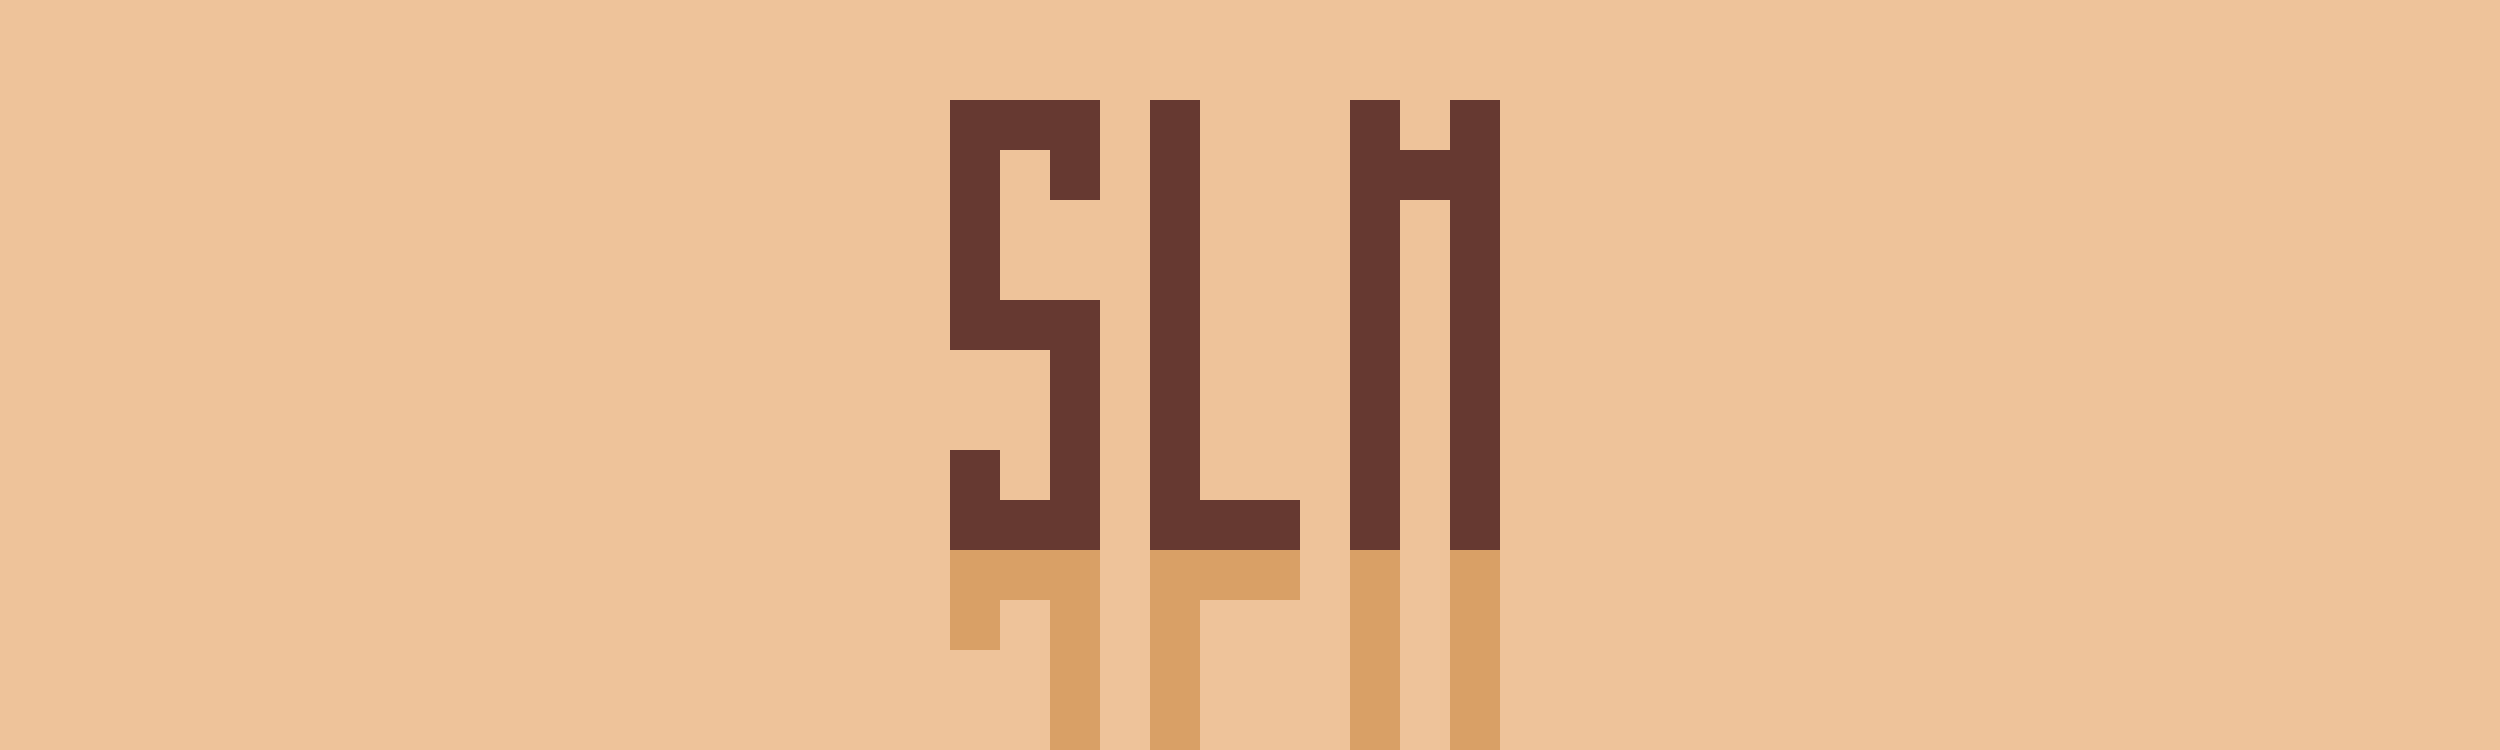
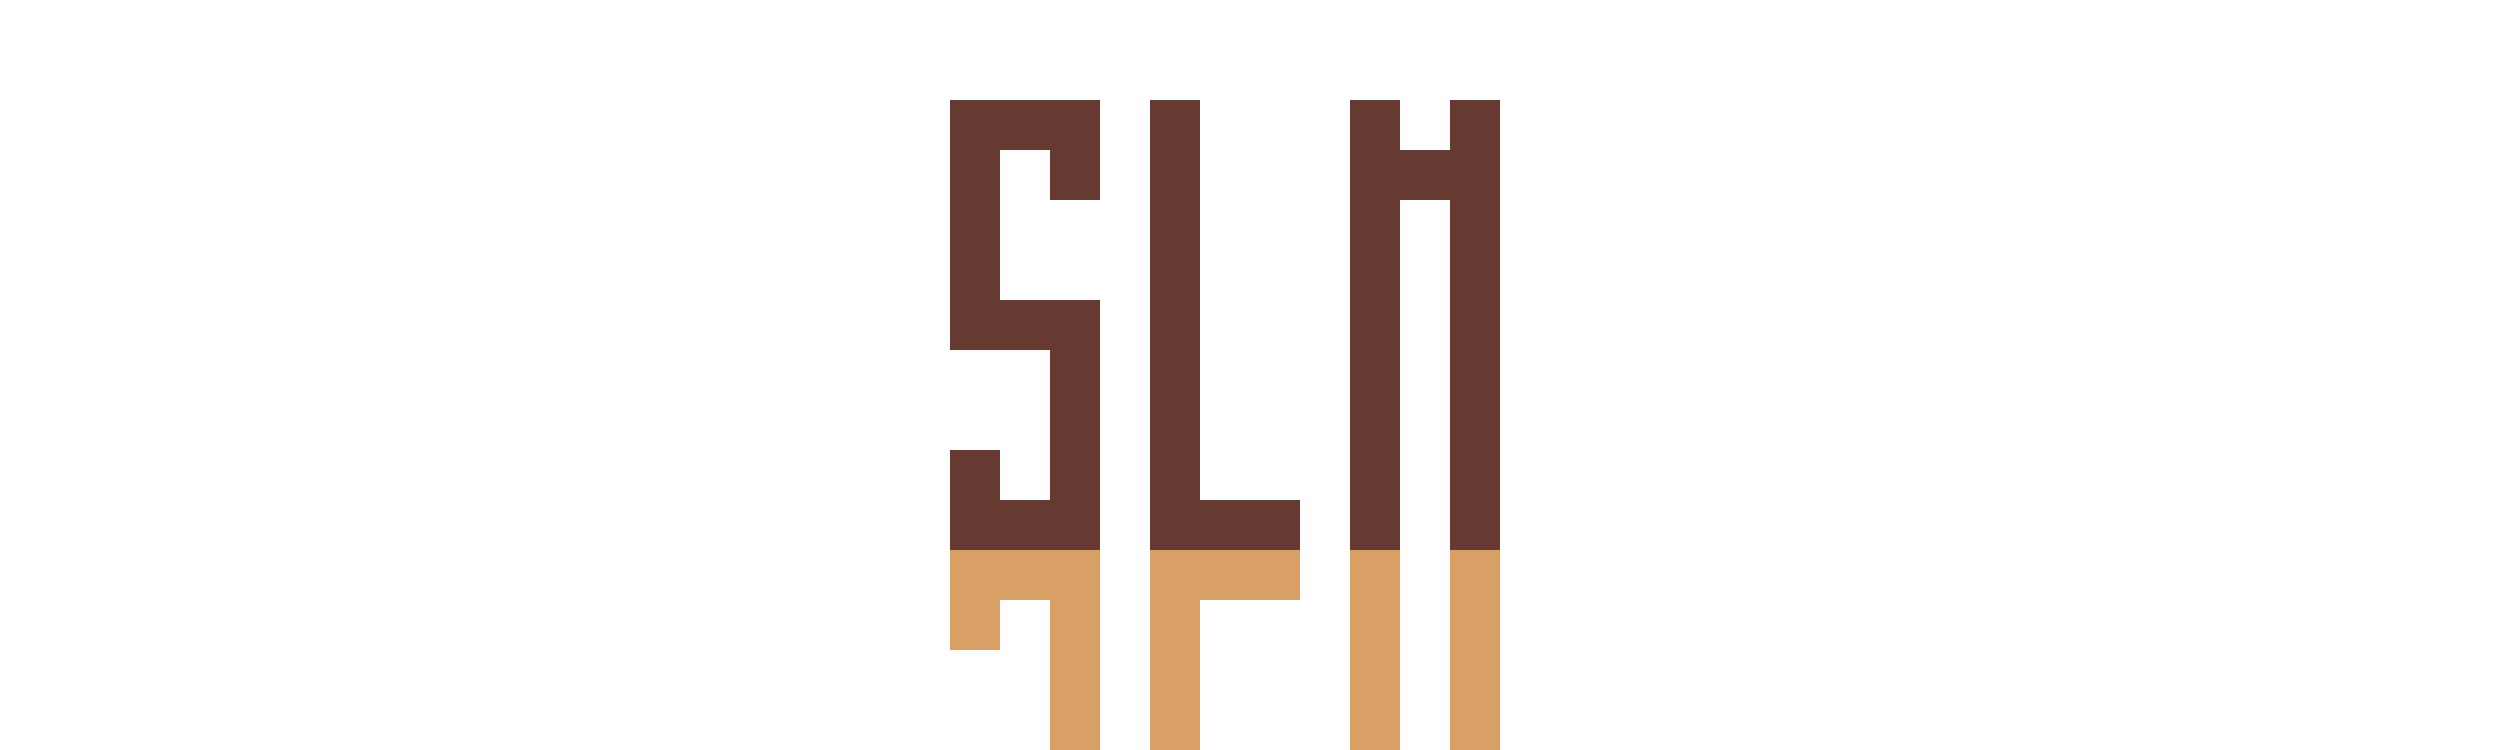
- <svg xmlns="http://www.w3.org/2000/svg" version="1.1" width="500" height="150" shape-rendering="crispEdges">
-   <rect x="0" y="0" width="10" height="10" fill="#EEC39A" />
-   <rect x="10" y="0" width="10" height="10" fill="#EEC39A" />
-   <rect x="20" y="0" width="10" height="10" fill="#EEC39A" />
-   <rect x="30" y="0" width="10" height="10" fill="#EEC39A" />
-   <rect x="40" y="0" width="10" height="10" fill="#EEC39A" />
-   <rect x="50" y="0" width="10" height="10" fill="#EEC39A" />
-   <rect x="60" y="0" width="10" height="10" fill="#EEC39A" />
-   <rect x="70" y="0" width="10" height="10" fill="#EEC39A" />
-   <rect x="80" y="0" width="10" height="10" fill="#EEC39A" />
-   <rect x="90" y="0" width="10" height="10" fill="#EEC39A" />
-   <rect x="100" y="0" width="10" height="10" fill="#EEC39A" />
-   <rect x="110" y="0" width="10" height="10" fill="#EEC39A" />
-   <rect x="120" y="0" width="10" height="10" fill="#EEC39A" />
-   <rect x="130" y="0" width="10" height="10" fill="#EEC39A" />
-   <rect x="140" y="0" width="10" height="10" fill="#EEC39A" />
-   <rect x="150" y="0" width="10" height="10" fill="#EEC39A" />
-   <rect x="160" y="0" width="10" height="10" fill="#EEC39A" />
-   <rect x="170" y="0" width="10" height="10" fill="#EEC39A" />
-   <rect x="180" y="0" width="10" height="10" fill="#EEC39A" />
-   <rect x="190" y="0" width="10" height="10" fill="#EEC39A" />
-   <rect x="200" y="0" width="10" height="10" fill="#EEC39A" />
-   <rect x="210" y="0" width="10" height="10" fill="#EEC39A" />
-   <rect x="220" y="0" width="10" height="10" fill="#EEC39A" />
-   <rect x="230" y="0" width="10" height="10" fill="#EEC39A" />
-   <rect x="240" y="0" width="10" height="10" fill="#EEC39A" />
-   <rect x="250" y="0" width="10" height="10" fill="#EEC39A" />
-   <rect x="260" y="0" width="10" height="10" fill="#EEC39A" />
-   <rect x="270" y="0" width="10" height="10" fill="#EEC39A" />
-   <rect x="280" y="0" width="10" height="10" fill="#EEC39A" />
-   <rect x="290" y="0" width="10" height="10" fill="#EEC39A" />
-   <rect x="300" y="0" width="10" height="10" fill="#EEC39A" />
-   <rect x="310" y="0" width="10" height="10" fill="#EEC39A" />
-   <rect x="320" y="0" width="10" height="10" fill="#EEC39A" />
-   <rect x="330" y="0" width="10" height="10" fill="#EEC39A" />
-   <rect x="340" y="0" width="10" height="10" fill="#EEC39A" />
-   <rect x="350" y="0" width="10" height="10" fill="#EEC39A" />
-   <rect x="360" y="0" width="10" height="10" fill="#EEC39A" />
-   <rect x="370" y="0" width="10" height="10" fill="#EEC39A" />
-   <rect x="380" y="0" width="10" height="10" fill="#EEC39A" />
-   <rect x="390" y="0" width="10" height="10" fill="#EEC39A" />
-   <rect x="400" y="0" width="10" height="10" fill="#EEC39A" />
-   <rect x="410" y="0" width="10" height="10" fill="#EEC39A" />
-   <rect x="420" y="0" width="10" height="10" fill="#EEC39A" />
-   <rect x="430" y="0" width="10" height="10" fill="#EEC39A" />
-   <rect x="440" y="0" width="10" height="10" fill="#EEC39A" />
-   <rect x="450" y="0" width="10" height="10" fill="#EEC39A" />
-   <rect x="460" y="0" width="10" height="10" fill="#EEC39A" />
-   <rect x="470" y="0" width="10" height="10" fill="#EEC39A" />
-   <rect x="480" y="0" width="10" height="10" fill="#EEC39A" />
-   <rect x="490" y="0" width="10" height="10" fill="#EEC39A" />
-   <rect x="0" y="10" width="10" height="10" fill="#EEC39A" />
-   <rect x="10" y="10" width="10" height="10" fill="#EEC39A" />
-   <rect x="20" y="10" width="10" height="10" fill="#EEC39A" />
-   <rect x="30" y="10" width="10" height="10" fill="#EEC39A" />
-   <rect x="40" y="10" width="10" height="10" fill="#EEC39A" />
-   <rect x="50" y="10" width="10" height="10" fill="#EEC39A" />
-   <rect x="60" y="10" width="10" height="10" fill="#EEC39A" />
-   <rect x="70" y="10" width="10" height="10" fill="#EEC39A" />
-   <rect x="80" y="10" width="10" height="10" fill="#EEC39A" />
-   <rect x="90" y="10" width="10" height="10" fill="#EEC39A" />
-   <rect x="100" y="10" width="10" height="10" fill="#EEC39A" />
-   <rect x="110" y="10" width="10" height="10" fill="#EEC39A" />
-   <rect x="120" y="10" width="10" height="10" fill="#EEC39A" />
-   <rect x="130" y="10" width="10" height="10" fill="#EEC39A" />
-   <rect x="140" y="10" width="10" height="10" fill="#EEC39A" />
-   <rect x="150" y="10" width="10" height="10" fill="#EEC39A" />
-   <rect x="160" y="10" width="10" height="10" fill="#EEC39A" />
-   <rect x="170" y="10" width="10" height="10" fill="#EEC39A" />
-   <rect x="180" y="10" width="10" height="10" fill="#EEC39A" />
-   <rect x="190" y="10" width="10" height="10" fill="#EEC39A" />
-   <rect x="200" y="10" width="10" height="10" fill="#EEC39A" />
-   <rect x="210" y="10" width="10" height="10" fill="#EEC39A" />
-   <rect x="220" y="10" width="10" height="10" fill="#EEC39A" />
-   <rect x="230" y="10" width="10" height="10" fill="#EEC39A" />
-   <rect x="240" y="10" width="10" height="10" fill="#EEC39A" />
-   <rect x="250" y="10" width="10" height="10" fill="#EEC39A" />
-   <rect x="260" y="10" width="10" height="10" fill="#EEC39A" />
-   <rect x="270" y="10" width="10" height="10" fill="#EEC39A" />
-   <rect x="280" y="10" width="10" height="10" fill="#EEC39A" />
-   <rect x="290" y="10" width="10" height="10" fill="#EEC39A" />
-   <rect x="300" y="10" width="10" height="10" fill="#EEC39A" />
-   <rect x="310" y="10" width="10" height="10" fill="#EEC39A" />
-   <rect x="320" y="10" width="10" height="10" fill="#EEC39A" />
-   <rect x="330" y="10" width="10" height="10" fill="#EEC39A" />
-   <rect x="340" y="10" width="10" height="10" fill="#EEC39A" />
-   <rect x="350" y="10" width="10" height="10" fill="#EEC39A" />
-   <rect x="360" y="10" width="10" height="10" fill="#EEC39A" />
-   <rect x="370" y="10" width="10" height="10" fill="#EEC39A" />
-   <rect x="380" y="10" width="10" height="10" fill="#EEC39A" />
-   <rect x="390" y="10" width="10" height="10" fill="#EEC39A" />
-   <rect x="400" y="10" width="10" height="10" fill="#EEC39A" />
-   <rect x="410" y="10" width="10" height="10" fill="#EEC39A" />
-   <rect x="420" y="10" width="10" height="10" fill="#EEC39A" />
-   <rect x="430" y="10" width="10" height="10" fill="#EEC39A" />
-   <rect x="440" y="10" width="10" height="10" fill="#EEC39A" />
-   <rect x="450" y="10" width="10" height="10" fill="#EEC39A" />
-   <rect x="460" y="10" width="10" height="10" fill="#EEC39A" />
-   <rect x="470" y="10" width="10" height="10" fill="#EEC39A" />
-   <rect x="480" y="10" width="10" height="10" fill="#EEC39A" />
-   <rect x="490" y="10" width="10" height="10" fill="#EEC39A" />
-   <rect x="0" y="20" width="10" height="10" fill="#EEC39A" />
-   <rect x="10" y="20" width="10" height="10" fill="#EEC39A" />
-   <rect x="20" y="20" width="10" height="10" fill="#EEC39A" />
-   <rect x="30" y="20" width="10" height="10" fill="#EEC39A" />
-   <rect x="40" y="20" width="10" height="10" fill="#EEC39A" />
-   <rect x="50" y="20" width="10" height="10" fill="#EEC39A" />
-   <rect x="60" y="20" width="10" height="10" fill="#EEC39A" />
-   <rect x="70" y="20" width="10" height="10" fill="#EEC39A" />
-   <rect x="80" y="20" width="10" height="10" fill="#EEC39A" />
-   <rect x="90" y="20" width="10" height="10" fill="#EEC39A" />
-   <rect x="100" y="20" width="10" height="10" fill="#EEC39A" />
-   <rect x="110" y="20" width="10" height="10" fill="#EEC39A" />
-   <rect x="120" y="20" width="10" height="10" fill="#EEC39A" />
-   <rect x="130" y="20" width="10" height="10" fill="#EEC39A" />
-   <rect x="140" y="20" width="10" height="10" fill="#EEC39A" />
-   <rect x="150" y="20" width="10" height="10" fill="#EEC39A" />
-   <rect x="160" y="20" width="10" height="10" fill="#EEC39A" />
-   <rect x="170" y="20" width="10" height="10" fill="#EEC39A" />
-   <rect x="180" y="20" width="10" height="10" fill="#EEC39A" />
-   <rect x="190" y="20" width="10" height="10" fill="#663931" />
-   <rect x="200" y="20" width="10" height="10" fill="#663931" />
-   <rect x="210" y="20" width="10" height="10" fill="#663931" />
-   <rect x="220" y="20" width="10" height="10" fill="#EEC39A" />
-   <rect x="230" y="20" width="10" height="10" fill="#663931" />
-   <rect x="240" y="20" width="10" height="10" fill="#EEC39A" />
-   <rect x="250" y="20" width="10" height="10" fill="#EEC39A" />
-   <rect x="260" y="20" width="10" height="10" fill="#EEC39A" />
-   <rect x="270" y="20" width="10" height="10" fill="#663931" />
-   <rect x="280" y="20" width="10" height="10" fill="#EEC39A" />
-   <rect x="290" y="20" width="10" height="10" fill="#663931" />
-   <rect x="300" y="20" width="10" height="10" fill="#EEC39A" />
-   <rect x="310" y="20" width="10" height="10" fill="#EEC39A" />
-   <rect x="320" y="20" width="10" height="10" fill="#EEC39A" />
-   <rect x="330" y="20" width="10" height="10" fill="#EEC39A" />
-   <rect x="340" y="20" width="10" height="10" fill="#EEC39A" />
-   <rect x="350" y="20" width="10" height="10" fill="#EEC39A" />
-   <rect x="360" y="20" width="10" height="10" fill="#EEC39A" />
-   <rect x="370" y="20" width="10" height="10" fill="#EEC39A" />
-   <rect x="380" y="20" width="10" height="10" fill="#EEC39A" />
-   <rect x="390" y="20" width="10" height="10" fill="#EEC39A" />
-   <rect x="400" y="20" width="10" height="10" fill="#EEC39A" />
-   <rect x="410" y="20" width="10" height="10" fill="#EEC39A" />
-   <rect x="420" y="20" width="10" height="10" fill="#EEC39A" />
-   <rect x="430" y="20" width="10" height="10" fill="#EEC39A" />
-   <rect x="440" y="20" width="10" height="10" fill="#EEC39A" />
-   <rect x="450" y="20" width="10" height="10" fill="#EEC39A" />
-   <rect x="460" y="20" width="10" height="10" fill="#EEC39A" />
-   <rect x="470" y="20" width="10" height="10" fill="#EEC39A" />
-   <rect x="480" y="20" width="10" height="10" fill="#EEC39A" />
-   <rect x="490" y="20" width="10" height="10" fill="#EEC39A" />
-   <rect x="0" y="30" width="10" height="10" fill="#EEC39A" />
-   <rect x="10" y="30" width="10" height="10" fill="#EEC39A" />
-   <rect x="20" y="30" width="10" height="10" fill="#EEC39A" />
-   <rect x="30" y="30" width="10" height="10" fill="#EEC39A" />
-   <rect x="40" y="30" width="10" height="10" fill="#EEC39A" />
-   <rect x="50" y="30" width="10" height="10" fill="#EEC39A" />
-   <rect x="60" y="30" width="10" height="10" fill="#EEC39A" />
-   <rect x="70" y="30" width="10" height="10" fill="#EEC39A" />
-   <rect x="80" y="30" width="10" height="10" fill="#EEC39A" />
-   <rect x="90" y="30" width="10" height="10" fill="#EEC39A" />
-   <rect x="100" y="30" width="10" height="10" fill="#EEC39A" />
-   <rect x="110" y="30" width="10" height="10" fill="#EEC39A" />
-   <rect x="120" y="30" width="10" height="10" fill="#EEC39A" />
-   <rect x="130" y="30" width="10" height="10" fill="#EEC39A" />
-   <rect x="140" y="30" width="10" height="10" fill="#EEC39A" />
-   <rect x="150" y="30" width="10" height="10" fill="#EEC39A" />
-   <rect x="160" y="30" width="10" height="10" fill="#EEC39A" />
-   <rect x="170" y="30" width="10" height="10" fill="#EEC39A" />
-   <rect x="180" y="30" width="10" height="10" fill="#EEC39A" />
-   <rect x="190" y="30" width="10" height="10" fill="#663931" />
-   <rect x="200" y="30" width="10" height="10" fill="#EEC39A" />
-   <rect x="210" y="30" width="10" height="10" fill="#663931" />
-   <rect x="220" y="30" width="10" height="10" fill="#EEC39A" />
-   <rect x="230" y="30" width="10" height="10" fill="#663931" />
-   <rect x="240" y="30" width="10" height="10" fill="#EEC39A" />
-   <rect x="250" y="30" width="10" height="10" fill="#EEC39A" />
-   <rect x="260" y="30" width="10" height="10" fill="#EEC39A" />
-   <rect x="270" y="30" width="10" height="10" fill="#663931" />
-   <rect x="280" y="30" width="10" height="10" fill="#663931" />
-   <rect x="290" y="30" width="10" height="10" fill="#663931" />
-   <rect x="300" y="30" width="10" height="10" fill="#EEC39A" />
-   <rect x="310" y="30" width="10" height="10" fill="#EEC39A" />
-   <rect x="320" y="30" width="10" height="10" fill="#EEC39A" />
-   <rect x="330" y="30" width="10" height="10" fill="#EEC39A" />
-   <rect x="340" y="30" width="10" height="10" fill="#EEC39A" />
-   <rect x="350" y="30" width="10" height="10" fill="#EEC39A" />
-   <rect x="360" y="30" width="10" height="10" fill="#EEC39A" />
-   <rect x="370" y="30" width="10" height="10" fill="#EEC39A" />
-   <rect x="380" y="30" width="10" height="10" fill="#EEC39A" />
-   <rect x="390" y="30" width="10" height="10" fill="#EEC39A" />
-   <rect x="400" y="30" width="10" height="10" fill="#EEC39A" />
-   <rect x="410" y="30" width="10" height="10" fill="#EEC39A" />
-   <rect x="420" y="30" width="10" height="10" fill="#EEC39A" />
-   <rect x="430" y="30" width="10" height="10" fill="#EEC39A" />
-   <rect x="440" y="30" width="10" height="10" fill="#EEC39A" />
-   <rect x="450" y="30" width="10" height="10" fill="#EEC39A" />
-   <rect x="460" y="30" width="10" height="10" fill="#EEC39A" />
-   <rect x="470" y="30" width="10" height="10" fill="#EEC39A" />
-   <rect x="480" y="30" width="10" height="10" fill="#EEC39A" />
-   <rect x="490" y="30" width="10" height="10" fill="#EEC39A" />
-   <rect x="0" y="40" width="10" height="10" fill="#EEC39A" />
-   <rect x="10" y="40" width="10" height="10" fill="#EEC39A" />
-   <rect x="20" y="40" width="10" height="10" fill="#EEC39A" />
-   <rect x="30" y="40" width="10" height="10" fill="#EEC39A" />
-   <rect x="40" y="40" width="10" height="10" fill="#EEC39A" />
-   <rect x="50" y="40" width="10" height="10" fill="#EEC39A" />
-   <rect x="60" y="40" width="10" height="10" fill="#EEC39A" />
-   <rect x="70" y="40" width="10" height="10" fill="#EEC39A" />
-   <rect x="80" y="40" width="10" height="10" fill="#EEC39A" />
-   <rect x="90" y="40" width="10" height="10" fill="#EEC39A" />
-   <rect x="100" y="40" width="10" height="10" fill="#EEC39A" />
-   <rect x="110" y="40" width="10" height="10" fill="#EEC39A" />
-   <rect x="120" y="40" width="10" height="10" fill="#EEC39A" />
-   <rect x="130" y="40" width="10" height="10" fill="#EEC39A" />
-   <rect x="140" y="40" width="10" height="10" fill="#EEC39A" />
-   <rect x="150" y="40" width="10" height="10" fill="#EEC39A" />
-   <rect x="160" y="40" width="10" height="10" fill="#EEC39A" />
-   <rect x="170" y="40" width="10" height="10" fill="#EEC39A" />
-   <rect x="180" y="40" width="10" height="10" fill="#EEC39A" />
-   <rect x="190" y="40" width="10" height="10" fill="#663931" />
-   <rect x="200" y="40" width="10" height="10" fill="#EEC39A" />
-   <rect x="210" y="40" width="10" height="10" fill="#EEC39A" />
-   <rect x="220" y="40" width="10" height="10" fill="#EEC39A" />
-   <rect x="230" y="40" width="10" height="10" fill="#663931" />
-   <rect x="240" y="40" width="10" height="10" fill="#EEC39A" />
-   <rect x="250" y="40" width="10" height="10" fill="#EEC39A" />
-   <rect x="260" y="40" width="10" height="10" fill="#EEC39A" />
-   <rect x="270" y="40" width="10" height="10" fill="#663931" />
-   <rect x="280" y="40" width="10" height="10" fill="#EEC39A" />
-   <rect x="290" y="40" width="10" height="10" fill="#663931" />
-   <rect x="300" y="40" width="10" height="10" fill="#EEC39A" />
-   <rect x="310" y="40" width="10" height="10" fill="#EEC39A" />
-   <rect x="320" y="40" width="10" height="10" fill="#EEC39A" />
-   <rect x="330" y="40" width="10" height="10" fill="#EEC39A" />
-   <rect x="340" y="40" width="10" height="10" fill="#EEC39A" />
-   <rect x="350" y="40" width="10" height="10" fill="#EEC39A" />
-   <rect x="360" y="40" width="10" height="10" fill="#EEC39A" />
-   <rect x="370" y="40" width="10" height="10" fill="#EEC39A" />
-   <rect x="380" y="40" width="10" height="10" fill="#EEC39A" />
-   <rect x="390" y="40" width="10" height="10" fill="#EEC39A" />
-   <rect x="400" y="40" width="10" height="10" fill="#EEC39A" />
-   <rect x="410" y="40" width="10" height="10" fill="#EEC39A" />
-   <rect x="420" y="40" width="10" height="10" fill="#EEC39A" />
-   <rect x="430" y="40" width="10" height="10" fill="#EEC39A" />
-   <rect x="440" y="40" width="10" height="10" fill="#EEC39A" />
-   <rect x="450" y="40" width="10" height="10" fill="#EEC39A" />
-   <rect x="460" y="40" width="10" height="10" fill="#EEC39A" />
-   <rect x="470" y="40" width="10" height="10" fill="#EEC39A" />
-   <rect x="480" y="40" width="10" height="10" fill="#EEC39A" />
-   <rect x="490" y="40" width="10" height="10" fill="#EEC39A" />
-   <rect x="0" y="50" width="10" height="10" fill="#EEC39A" />
-   <rect x="10" y="50" width="10" height="10" fill="#EEC39A" />
-   <rect x="20" y="50" width="10" height="10" fill="#EEC39A" />
-   <rect x="30" y="50" width="10" height="10" fill="#EEC39A" />
-   <rect x="40" y="50" width="10" height="10" fill="#EEC39A" />
-   <rect x="50" y="50" width="10" height="10" fill="#EEC39A" />
-   <rect x="60" y="50" width="10" height="10" fill="#EEC39A" />
-   <rect x="70" y="50" width="10" height="10" fill="#EEC39A" />
-   <rect x="80" y="50" width="10" height="10" fill="#EEC39A" />
-   <rect x="90" y="50" width="10" height="10" fill="#EEC39A" />
-   <rect x="100" y="50" width="10" height="10" fill="#EEC39A" />
-   <rect x="110" y="50" width="10" height="10" fill="#EEC39A" />
-   <rect x="120" y="50" width="10" height="10" fill="#EEC39A" />
-   <rect x="130" y="50" width="10" height="10" fill="#EEC39A" />
-   <rect x="140" y="50" width="10" height="10" fill="#EEC39A" />
-   <rect x="150" y="50" width="10" height="10" fill="#EEC39A" />
-   <rect x="160" y="50" width="10" height="10" fill="#EEC39A" />
-   <rect x="170" y="50" width="10" height="10" fill="#EEC39A" />
-   <rect x="180" y="50" width="10" height="10" fill="#EEC39A" />
-   <rect x="190" y="50" width="10" height="10" fill="#663931" />
-   <rect x="200" y="50" width="10" height="10" fill="#EEC39A" />
-   <rect x="210" y="50" width="10" height="10" fill="#EEC39A" />
-   <rect x="220" y="50" width="10" height="10" fill="#EEC39A" />
-   <rect x="230" y="50" width="10" height="10" fill="#663931" />
-   <rect x="240" y="50" width="10" height="10" fill="#EEC39A" />
-   <rect x="250" y="50" width="10" height="10" fill="#EEC39A" />
-   <rect x="260" y="50" width="10" height="10" fill="#EEC39A" />
-   <rect x="270" y="50" width="10" height="10" fill="#663931" />
-   <rect x="280" y="50" width="10" height="10" fill="#EEC39A" />
-   <rect x="290" y="50" width="10" height="10" fill="#663931" />
-   <rect x="300" y="50" width="10" height="10" fill="#EEC39A" />
-   <rect x="310" y="50" width="10" height="10" fill="#EEC39A" />
-   <rect x="320" y="50" width="10" height="10" fill="#EEC39A" />
-   <rect x="330" y="50" width="10" height="10" fill="#EEC39A" />
-   <rect x="340" y="50" width="10" height="10" fill="#EEC39A" />
-   <rect x="350" y="50" width="10" height="10" fill="#EEC39A" />
-   <rect x="360" y="50" width="10" height="10" fill="#EEC39A" />
-   <rect x="370" y="50" width="10" height="10" fill="#EEC39A" />
-   <rect x="380" y="50" width="10" height="10" fill="#EEC39A" />
-   <rect x="390" y="50" width="10" height="10" fill="#EEC39A" />
-   <rect x="400" y="50" width="10" height="10" fill="#EEC39A" />
-   <rect x="410" y="50" width="10" height="10" fill="#EEC39A" />
-   <rect x="420" y="50" width="10" height="10" fill="#EEC39A" />
-   <rect x="430" y="50" width="10" height="10" fill="#EEC39A" />
-   <rect x="440" y="50" width="10" height="10" fill="#EEC39A" />
-   <rect x="450" y="50" width="10" height="10" fill="#EEC39A" />
-   <rect x="460" y="50" width="10" height="10" fill="#EEC39A" />
-   <rect x="470" y="50" width="10" height="10" fill="#EEC39A" />
-   <rect x="480" y="50" width="10" height="10" fill="#EEC39A" />
-   <rect x="490" y="50" width="10" height="10" fill="#EEC39A" />
-   <rect x="0" y="60" width="10" height="10" fill="#EEC39A" />
-   <rect x="10" y="60" width="10" height="10" fill="#EEC39A" />
-   <rect x="20" y="60" width="10" height="10" fill="#EEC39A" />
-   <rect x="30" y="60" width="10" height="10" fill="#EEC39A" />
-   <rect x="40" y="60" width="10" height="10" fill="#EEC39A" />
-   <rect x="50" y="60" width="10" height="10" fill="#EEC39A" />
-   <rect x="60" y="60" width="10" height="10" fill="#EEC39A" />
-   <rect x="70" y="60" width="10" height="10" fill="#EEC39A" />
-   <rect x="80" y="60" width="10" height="10" fill="#EEC39A" />
-   <rect x="90" y="60" width="10" height="10" fill="#EEC39A" />
-   <rect x="100" y="60" width="10" height="10" fill="#EEC39A" />
-   <rect x="110" y="60" width="10" height="10" fill="#EEC39A" />
-   <rect x="120" y="60" width="10" height="10" fill="#EEC39A" />
-   <rect x="130" y="60" width="10" height="10" fill="#EEC39A" />
-   <rect x="140" y="60" width="10" height="10" fill="#EEC39A" />
-   <rect x="150" y="60" width="10" height="10" fill="#EEC39A" />
-   <rect x="160" y="60" width="10" height="10" fill="#EEC39A" />
-   <rect x="170" y="60" width="10" height="10" fill="#EEC39A" />
-   <rect x="180" y="60" width="10" height="10" fill="#EEC39A" />
-   <rect x="190" y="60" width="10" height="10" fill="#663931" />
-   <rect x="200" y="60" width="10" height="10" fill="#663931" />
-   <rect x="210" y="60" width="10" height="10" fill="#663931" />
-   <rect x="220" y="60" width="10" height="10" fill="#EEC39A" />
-   <rect x="230" y="60" width="10" height="10" fill="#663931" />
-   <rect x="240" y="60" width="10" height="10" fill="#EEC39A" />
-   <rect x="250" y="60" width="10" height="10" fill="#EEC39A" />
-   <rect x="260" y="60" width="10" height="10" fill="#EEC39A" />
-   <rect x="270" y="60" width="10" height="10" fill="#663931" />
-   <rect x="280" y="60" width="10" height="10" fill="#EEC39A" />
-   <rect x="290" y="60" width="10" height="10" fill="#663931" />
-   <rect x="300" y="60" width="10" height="10" fill="#EEC39A" />
-   <rect x="310" y="60" width="10" height="10" fill="#EEC39A" />
-   <rect x="320" y="60" width="10" height="10" fill="#EEC39A" />
-   <rect x="330" y="60" width="10" height="10" fill="#EEC39A" />
-   <rect x="340" y="60" width="10" height="10" fill="#EEC39A" />
-   <rect x="350" y="60" width="10" height="10" fill="#EEC39A" />
-   <rect x="360" y="60" width="10" height="10" fill="#EEC39A" />
-   <rect x="370" y="60" width="10" height="10" fill="#EEC39A" />
-   <rect x="380" y="60" width="10" height="10" fill="#EEC39A" />
-   <rect x="390" y="60" width="10" height="10" fill="#EEC39A" />
-   <rect x="400" y="60" width="10" height="10" fill="#EEC39A" />
-   <rect x="410" y="60" width="10" height="10" fill="#EEC39A" />
-   <rect x="420" y="60" width="10" height="10" fill="#EEC39A" />
-   <rect x="430" y="60" width="10" height="10" fill="#EEC39A" />
-   <rect x="440" y="60" width="10" height="10" fill="#EEC39A" />
-   <rect x="450" y="60" width="10" height="10" fill="#EEC39A" />
-   <rect x="460" y="60" width="10" height="10" fill="#EEC39A" />
-   <rect x="470" y="60" width="10" height="10" fill="#EEC39A" />
-   <rect x="480" y="60" width="10" height="10" fill="#EEC39A" />
-   <rect x="490" y="60" width="10" height="10" fill="#EEC39A" />
-   <rect x="0" y="70" width="10" height="10" fill="#EEC39A" />
-   <rect x="10" y="70" width="10" height="10" fill="#EEC39A" />
-   <rect x="20" y="70" width="10" height="10" fill="#EEC39A" />
-   <rect x="30" y="70" width="10" height="10" fill="#EEC39A" />
-   <rect x="40" y="70" width="10" height="10" fill="#EEC39A" />
-   <rect x="50" y="70" width="10" height="10" fill="#EEC39A" />
-   <rect x="60" y="70" width="10" height="10" fill="#EEC39A" />
-   <rect x="70" y="70" width="10" height="10" fill="#EEC39A" />
-   <rect x="80" y="70" width="10" height="10" fill="#EEC39A" />
-   <rect x="90" y="70" width="10" height="10" fill="#EEC39A" />
-   <rect x="100" y="70" width="10" height="10" fill="#EEC39A" />
-   <rect x="110" y="70" width="10" height="10" fill="#EEC39A" />
-   <rect x="120" y="70" width="10" height="10" fill="#EEC39A" />
-   <rect x="130" y="70" width="10" height="10" fill="#EEC39A" />
-   <rect x="140" y="70" width="10" height="10" fill="#EEC39A" />
-   <rect x="150" y="70" width="10" height="10" fill="#EEC39A" />
-   <rect x="160" y="70" width="10" height="10" fill="#EEC39A" />
-   <rect x="170" y="70" width="10" height="10" fill="#EEC39A" />
-   <rect x="180" y="70" width="10" height="10" fill="#EEC39A" />
-   <rect x="190" y="70" width="10" height="10" fill="#EEC39A" />
-   <rect x="200" y="70" width="10" height="10" fill="#EEC39A" />
-   <rect x="210" y="70" width="10" height="10" fill="#663931" />
-   <rect x="220" y="70" width="10" height="10" fill="#EEC39A" />
-   <rect x="230" y="70" width="10" height="10" fill="#663931" />
-   <rect x="240" y="70" width="10" height="10" fill="#EEC39A" />
-   <rect x="250" y="70" width="10" height="10" fill="#EEC39A" />
-   <rect x="260" y="70" width="10" height="10" fill="#EEC39A" />
-   <rect x="270" y="70" width="10" height="10" fill="#663931" />
-   <rect x="280" y="70" width="10" height="10" fill="#EEC39A" />
-   <rect x="290" y="70" width="10" height="10" fill="#663931" />
-   <rect x="300" y="70" width="10" height="10" fill="#EEC39A" />
-   <rect x="310" y="70" width="10" height="10" fill="#EEC39A" />
-   <rect x="320" y="70" width="10" height="10" fill="#EEC39A" />
-   <rect x="330" y="70" width="10" height="10" fill="#EEC39A" />
-   <rect x="340" y="70" width="10" height="10" fill="#EEC39A" />
-   <rect x="350" y="70" width="10" height="10" fill="#EEC39A" />
-   <rect x="360" y="70" width="10" height="10" fill="#EEC39A" />
-   <rect x="370" y="70" width="10" height="10" fill="#EEC39A" />
-   <rect x="380" y="70" width="10" height="10" fill="#EEC39A" />
-   <rect x="390" y="70" width="10" height="10" fill="#EEC39A" />
-   <rect x="400" y="70" width="10" height="10" fill="#EEC39A" />
-   <rect x="410" y="70" width="10" height="10" fill="#EEC39A" />
-   <rect x="420" y="70" width="10" height="10" fill="#EEC39A" />
-   <rect x="430" y="70" width="10" height="10" fill="#EEC39A" />
-   <rect x="440" y="70" width="10" height="10" fill="#EEC39A" />
-   <rect x="450" y="70" width="10" height="10" fill="#EEC39A" />
-   <rect x="460" y="70" width="10" height="10" fill="#EEC39A" />
-   <rect x="470" y="70" width="10" height="10" fill="#EEC39A" />
-   <rect x="480" y="70" width="10" height="10" fill="#EEC39A" />
-   <rect x="490" y="70" width="10" height="10" fill="#EEC39A" />
-   <rect x="0" y="80" width="10" height="10" fill="#EEC39A" />
-   <rect x="10" y="80" width="10" height="10" fill="#EEC39A" />
-   <rect x="20" y="80" width="10" height="10" fill="#EEC39A" />
-   <rect x="30" y="80" width="10" height="10" fill="#EEC39A" />
-   <rect x="40" y="80" width="10" height="10" fill="#EEC39A" />
-   <rect x="50" y="80" width="10" height="10" fill="#EEC39A" />
-   <rect x="60" y="80" width="10" height="10" fill="#EEC39A" />
-   <rect x="70" y="80" width="10" height="10" fill="#EEC39A" />
-   <rect x="80" y="80" width="10" height="10" fill="#EEC39A" />
-   <rect x="90" y="80" width="10" height="10" fill="#EEC39A" />
-   <rect x="100" y="80" width="10" height="10" fill="#EEC39A" />
-   <rect x="110" y="80" width="10" height="10" fill="#EEC39A" />
-   <rect x="120" y="80" width="10" height="10" fill="#EEC39A" />
-   <rect x="130" y="80" width="10" height="10" fill="#EEC39A" />
-   <rect x="140" y="80" width="10" height="10" fill="#EEC39A" />
-   <rect x="150" y="80" width="10" height="10" fill="#EEC39A" />
-   <rect x="160" y="80" width="10" height="10" fill="#EEC39A" />
-   <rect x="170" y="80" width="10" height="10" fill="#EEC39A" />
-   <rect x="180" y="80" width="10" height="10" fill="#EEC39A" />
-   <rect x="190" y="80" width="10" height="10" fill="#EEC39A" />
-   <rect x="200" y="80" width="10" height="10" fill="#EEC39A" />
-   <rect x="210" y="80" width="10" height="10" fill="#663931" />
-   <rect x="220" y="80" width="10" height="10" fill="#EEC39A" />
-   <rect x="230" y="80" width="10" height="10" fill="#663931" />
-   <rect x="240" y="80" width="10" height="10" fill="#EEC39A" />
-   <rect x="250" y="80" width="10" height="10" fill="#EEC39A" />
-   <rect x="260" y="80" width="10" height="10" fill="#EEC39A" />
-   <rect x="270" y="80" width="10" height="10" fill="#663931" />
-   <rect x="280" y="80" width="10" height="10" fill="#EEC39A" />
-   <rect x="290" y="80" width="10" height="10" fill="#663931" />
-   <rect x="300" y="80" width="10" height="10" fill="#EEC39A" />
-   <rect x="310" y="80" width="10" height="10" fill="#EEC39A" />
-   <rect x="320" y="80" width="10" height="10" fill="#EEC39A" />
-   <rect x="330" y="80" width="10" height="10" fill="#EEC39A" />
-   <rect x="340" y="80" width="10" height="10" fill="#EEC39A" />
-   <rect x="350" y="80" width="10" height="10" fill="#EEC39A" />
-   <rect x="360" y="80" width="10" height="10" fill="#EEC39A" />
-   <rect x="370" y="80" width="10" height="10" fill="#EEC39A" />
-   <rect x="380" y="80" width="10" height="10" fill="#EEC39A" />
-   <rect x="390" y="80" width="10" height="10" fill="#EEC39A" />
-   <rect x="400" y="80" width="10" height="10" fill="#EEC39A" />
-   <rect x="410" y="80" width="10" height="10" fill="#EEC39A" />
-   <rect x="420" y="80" width="10" height="10" fill="#EEC39A" />
-   <rect x="430" y="80" width="10" height="10" fill="#EEC39A" />
-   <rect x="440" y="80" width="10" height="10" fill="#EEC39A" />
-   <rect x="450" y="80" width="10" height="10" fill="#EEC39A" />
-   <rect x="460" y="80" width="10" height="10" fill="#EEC39A" />
-   <rect x="470" y="80" width="10" height="10" fill="#EEC39A" />
-   <rect x="480" y="80" width="10" height="10" fill="#EEC39A" />
-   <rect x="490" y="80" width="10" height="10" fill="#EEC39A" />
-   <rect x="0" y="90" width="10" height="10" fill="#EEC39A" />
-   <rect x="10" y="90" width="10" height="10" fill="#EEC39A" />
-   <rect x="20" y="90" width="10" height="10" fill="#EEC39A" />
-   <rect x="30" y="90" width="10" height="10" fill="#EEC39A" />
-   <rect x="40" y="90" width="10" height="10" fill="#EEC39A" />
-   <rect x="50" y="90" width="10" height="10" fill="#EEC39A" />
-   <rect x="60" y="90" width="10" height="10" fill="#EEC39A" />
-   <rect x="70" y="90" width="10" height="10" fill="#EEC39A" />
-   <rect x="80" y="90" width="10" height="10" fill="#EEC39A" />
-   <rect x="90" y="90" width="10" height="10" fill="#EEC39A" />
-   <rect x="100" y="90" width="10" height="10" fill="#EEC39A" />
-   <rect x="110" y="90" width="10" height="10" fill="#EEC39A" />
-   <rect x="120" y="90" width="10" height="10" fill="#EEC39A" />
-   <rect x="130" y="90" width="10" height="10" fill="#EEC39A" />
-   <rect x="140" y="90" width="10" height="10" fill="#EEC39A" />
-   <rect x="150" y="90" width="10" height="10" fill="#EEC39A" />
-   <rect x="160" y="90" width="10" height="10" fill="#EEC39A" />
-   <rect x="170" y="90" width="10" height="10" fill="#EEC39A" />
-   <rect x="180" y="90" width="10" height="10" fill="#EEC39A" />
-   <rect x="190" y="90" width="10" height="10" fill="#663931" />
-   <rect x="200" y="90" width="10" height="10" fill="#EEC39A" />
-   <rect x="210" y="90" width="10" height="10" fill="#663931" />
-   <rect x="220" y="90" width="10" height="10" fill="#EEC39A" />
-   <rect x="230" y="90" width="10" height="10" fill="#663931" />
-   <rect x="240" y="90" width="10" height="10" fill="#EEC39A" />
-   <rect x="250" y="90" width="10" height="10" fill="#EEC39A" />
-   <rect x="260" y="90" width="10" height="10" fill="#EEC39A" />
-   <rect x="270" y="90" width="10" height="10" fill="#663931" />
-   <rect x="280" y="90" width="10" height="10" fill="#EEC39A" />
-   <rect x="290" y="90" width="10" height="10" fill="#663931" />
-   <rect x="300" y="90" width="10" height="10" fill="#EEC39A" />
-   <rect x="310" y="90" width="10" height="10" fill="#EEC39A" />
-   <rect x="320" y="90" width="10" height="10" fill="#EEC39A" />
-   <rect x="330" y="90" width="10" height="10" fill="#EEC39A" />
-   <rect x="340" y="90" width="10" height="10" fill="#EEC39A" />
-   <rect x="350" y="90" width="10" height="10" fill="#EEC39A" />
-   <rect x="360" y="90" width="10" height="10" fill="#EEC39A" />
-   <rect x="370" y="90" width="10" height="10" fill="#EEC39A" />
-   <rect x="380" y="90" width="10" height="10" fill="#EEC39A" />
-   <rect x="390" y="90" width="10" height="10" fill="#EEC39A" />
-   <rect x="400" y="90" width="10" height="10" fill="#EEC39A" />
-   <rect x="410" y="90" width="10" height="10" fill="#EEC39A" />
-   <rect x="420" y="90" width="10" height="10" fill="#EEC39A" />
-   <rect x="430" y="90" width="10" height="10" fill="#EEC39A" />
-   <rect x="440" y="90" width="10" height="10" fill="#EEC39A" />
-   <rect x="450" y="90" width="10" height="10" fill="#EEC39A" />
-   <rect x="460" y="90" width="10" height="10" fill="#EEC39A" />
-   <rect x="470" y="90" width="10" height="10" fill="#EEC39A" />
-   <rect x="480" y="90" width="10" height="10" fill="#EEC39A" />
-   <rect x="490" y="90" width="10" height="10" fill="#EEC39A" />
-   <rect x="0" y="100" width="10" height="10" fill="#EEC39A" />
-   <rect x="10" y="100" width="10" height="10" fill="#EEC39A" />
-   <rect x="20" y="100" width="10" height="10" fill="#EEC39A" />
-   <rect x="30" y="100" width="10" height="10" fill="#EEC39A" />
-   <rect x="40" y="100" width="10" height="10" fill="#EEC39A" />
-   <rect x="50" y="100" width="10" height="10" fill="#EEC39A" />
-   <rect x="60" y="100" width="10" height="10" fill="#EEC39A" />
-   <rect x="70" y="100" width="10" height="10" fill="#EEC39A" />
-   <rect x="80" y="100" width="10" height="10" fill="#EEC39A" />
-   <rect x="90" y="100" width="10" height="10" fill="#EEC39A" />
-   <rect x="100" y="100" width="10" height="10" fill="#EEC39A" />
-   <rect x="110" y="100" width="10" height="10" fill="#EEC39A" />
-   <rect x="120" y="100" width="10" height="10" fill="#EEC39A" />
-   <rect x="130" y="100" width="10" height="10" fill="#EEC39A" />
-   <rect x="140" y="100" width="10" height="10" fill="#EEC39A" />
-   <rect x="150" y="100" width="10" height="10" fill="#EEC39A" />
-   <rect x="160" y="100" width="10" height="10" fill="#EEC39A" />
-   <rect x="170" y="100" width="10" height="10" fill="#EEC39A" />
-   <rect x="180" y="100" width="10" height="10" fill="#EEC39A" />
-   <rect x="190" y="100" width="10" height="10" fill="#663931" />
-   <rect x="200" y="100" width="10" height="10" fill="#663931" />
-   <rect x="210" y="100" width="10" height="10" fill="#663931" />
-   <rect x="220" y="100" width="10" height="10" fill="#EEC39A" />
-   <rect x="230" y="100" width="10" height="10" fill="#663931" />
-   <rect x="240" y="100" width="10" height="10" fill="#663931" />
-   <rect x="250" y="100" width="10" height="10" fill="#663931" />
-   <rect x="260" y="100" width="10" height="10" fill="#EEC39A" />
-   <rect x="270" y="100" width="10" height="10" fill="#663931" />
-   <rect x="280" y="100" width="10" height="10" fill="#EEC39A" />
-   <rect x="290" y="100" width="10" height="10" fill="#663931" />
-   <rect x="300" y="100" width="10" height="10" fill="#EEC39A" />
-   <rect x="310" y="100" width="10" height="10" fill="#EEC39A" />
-   <rect x="320" y="100" width="10" height="10" fill="#EEC39A" />
-   <rect x="330" y="100" width="10" height="10" fill="#EEC39A" />
-   <rect x="340" y="100" width="10" height="10" fill="#EEC39A" />
-   <rect x="350" y="100" width="10" height="10" fill="#EEC39A" />
-   <rect x="360" y="100" width="10" height="10" fill="#EEC39A" />
-   <rect x="370" y="100" width="10" height="10" fill="#EEC39A" />
-   <rect x="380" y="100" width="10" height="10" fill="#EEC39A" />
-   <rect x="390" y="100" width="10" height="10" fill="#EEC39A" />
-   <rect x="400" y="100" width="10" height="10" fill="#EEC39A" />
-   <rect x="410" y="100" width="10" height="10" fill="#EEC39A" />
-   <rect x="420" y="100" width="10" height="10" fill="#EEC39A" />
-   <rect x="430" y="100" width="10" height="10" fill="#EEC39A" />
-   <rect x="440" y="100" width="10" height="10" fill="#EEC39A" />
-   <rect x="450" y="100" width="10" height="10" fill="#EEC39A" />
-   <rect x="460" y="100" width="10" height="10" fill="#EEC39A" />
-   <rect x="470" y="100" width="10" height="10" fill="#EEC39A" />
-   <rect x="480" y="100" width="10" height="10" fill="#EEC39A" />
-   <rect x="490" y="100" width="10" height="10" fill="#EEC39A" />
-   <rect x="0" y="110" width="10" height="10" fill="#EEC39A" />
-   <rect x="10" y="110" width="10" height="10" fill="#EEC39A" />
-   <rect x="20" y="110" width="10" height="10" fill="#EEC39A" />
-   <rect x="30" y="110" width="10" height="10" fill="#EEC39A" />
-   <rect x="40" y="110" width="10" height="10" fill="#EEC39A" />
-   <rect x="50" y="110" width="10" height="10" fill="#EEC39A" />
-   <rect x="60" y="110" width="10" height="10" fill="#EEC39A" />
-   <rect x="70" y="110" width="10" height="10" fill="#EEC39A" />
-   <rect x="80" y="110" width="10" height="10" fill="#EEC39A" />
-   <rect x="90" y="110" width="10" height="10" fill="#EEC39A" />
-   <rect x="100" y="110" width="10" height="10" fill="#EEC39A" />
-   <rect x="110" y="110" width="10" height="10" fill="#EEC39A" />
-   <rect x="120" y="110" width="10" height="10" fill="#EEC39A" />
-   <rect x="130" y="110" width="10" height="10" fill="#EEC39A" />
-   <rect x="140" y="110" width="10" height="10" fill="#EEC39A" />
-   <rect x="150" y="110" width="10" height="10" fill="#EEC39A" />
-   <rect x="160" y="110" width="10" height="10" fill="#EEC39A" />
-   <rect x="170" y="110" width="10" height="10" fill="#EEC39A" />
-   <rect x="180" y="110" width="10" height="10" fill="#EEC39A" />
-   <rect x="190" y="110" width="10" height="10" fill="#D9A066" />
-   <rect x="200" y="110" width="10" height="10" fill="#D9A066" />
-   <rect x="210" y="110" width="10" height="10" fill="#D9A066" />
-   <rect x="220" y="110" width="10" height="10" fill="#EEC39A" />
-   <rect x="230" y="110" width="10" height="10" fill="#D9A066" />
-   <rect x="240" y="110" width="10" height="10" fill="#D9A066" />
-   <rect x="250" y="110" width="10" height="10" fill="#D9A066" />
-   <rect x="260" y="110" width="10" height="10" fill="#EEC39A" />
-   <rect x="270" y="110" width="10" height="10" fill="#D9A066" />
-   <rect x="280" y="110" width="10" height="10" fill="#EEC39A" />
-   <rect x="290" y="110" width="10" height="10" fill="#D9A066" />
-   <rect x="300" y="110" width="10" height="10" fill="#EEC39A" />
-   <rect x="310" y="110" width="10" height="10" fill="#EEC39A" />
-   <rect x="320" y="110" width="10" height="10" fill="#EEC39A" />
-   <rect x="330" y="110" width="10" height="10" fill="#EEC39A" />
-   <rect x="340" y="110" width="10" height="10" fill="#EEC39A" />
-   <rect x="350" y="110" width="10" height="10" fill="#EEC39A" />
-   <rect x="360" y="110" width="10" height="10" fill="#EEC39A" />
-   <rect x="370" y="110" width="10" height="10" fill="#EEC39A" />
-   <rect x="380" y="110" width="10" height="10" fill="#EEC39A" />
-   <rect x="390" y="110" width="10" height="10" fill="#EEC39A" />
-   <rect x="400" y="110" width="10" height="10" fill="#EEC39A" />
-   <rect x="410" y="110" width="10" height="10" fill="#EEC39A" />
-   <rect x="420" y="110" width="10" height="10" fill="#EEC39A" />
-   <rect x="430" y="110" width="10" height="10" fill="#EEC39A" />
-   <rect x="440" y="110" width="10" height="10" fill="#EEC39A" />
-   <rect x="450" y="110" width="10" height="10" fill="#EEC39A" />
-   <rect x="460" y="110" width="10" height="10" fill="#EEC39A" />
-   <rect x="470" y="110" width="10" height="10" fill="#EEC39A" />
-   <rect x="480" y="110" width="10" height="10" fill="#EEC39A" />
-   <rect x="490" y="110" width="10" height="10" fill="#EEC39A" />
-   <rect x="0" y="120" width="10" height="10" fill="#EEC39A" />
-   <rect x="10" y="120" width="10" height="10" fill="#EEC39A" />
-   <rect x="20" y="120" width="10" height="10" fill="#EEC39A" />
-   <rect x="30" y="120" width="10" height="10" fill="#EEC39A" />
-   <rect x="40" y="120" width="10" height="10" fill="#EEC39A" />
-   <rect x="50" y="120" width="10" height="10" fill="#EEC39A" />
-   <rect x="60" y="120" width="10" height="10" fill="#EEC39A" />
-   <rect x="70" y="120" width="10" height="10" fill="#EEC39A" />
-   <rect x="80" y="120" width="10" height="10" fill="#EEC39A" />
-   <rect x="90" y="120" width="10" height="10" fill="#EEC39A" />
-   <rect x="100" y="120" width="10" height="10" fill="#EEC39A" />
-   <rect x="110" y="120" width="10" height="10" fill="#EEC39A" />
-   <rect x="120" y="120" width="10" height="10" fill="#EEC39A" />
-   <rect x="130" y="120" width="10" height="10" fill="#EEC39A" />
-   <rect x="140" y="120" width="10" height="10" fill="#EEC39A" />
-   <rect x="150" y="120" width="10" height="10" fill="#EEC39A" />
-   <rect x="160" y="120" width="10" height="10" fill="#EEC39A" />
-   <rect x="170" y="120" width="10" height="10" fill="#EEC39A" />
-   <rect x="180" y="120" width="10" height="10" fill="#EEC39A" />
-   <rect x="190" y="120" width="10" height="10" fill="#D9A066" />
-   <rect x="200" y="120" width="10" height="10" fill="#EEC39A" />
-   <rect x="210" y="120" width="10" height="10" fill="#D9A066" />
-   <rect x="220" y="120" width="10" height="10" fill="#EEC39A" />
-   <rect x="230" y="120" width="10" height="10" fill="#D9A066" />
-   <rect x="240" y="120" width="10" height="10" fill="#EEC39A" />
-   <rect x="250" y="120" width="10" height="10" fill="#EEC39A" />
-   <rect x="260" y="120" width="10" height="10" fill="#EEC39A" />
-   <rect x="270" y="120" width="10" height="10" fill="#D9A066" />
-   <rect x="280" y="120" width="10" height="10" fill="#EEC39A" />
-   <rect x="290" y="120" width="10" height="10" fill="#D9A066" />
-   <rect x="300" y="120" width="10" height="10" fill="#EEC39A" />
-   <rect x="310" y="120" width="10" height="10" fill="#EEC39A" />
-   <rect x="320" y="120" width="10" height="10" fill="#EEC39A" />
-   <rect x="330" y="120" width="10" height="10" fill="#EEC39A" />
-   <rect x="340" y="120" width="10" height="10" fill="#EEC39A" />
-   <rect x="350" y="120" width="10" height="10" fill="#EEC39A" />
-   <rect x="360" y="120" width="10" height="10" fill="#EEC39A" />
-   <rect x="370" y="120" width="10" height="10" fill="#EEC39A" />
-   <rect x="380" y="120" width="10" height="10" fill="#EEC39A" />
-   <rect x="390" y="120" width="10" height="10" fill="#EEC39A" />
-   <rect x="400" y="120" width="10" height="10" fill="#EEC39A" />
-   <rect x="410" y="120" width="10" height="10" fill="#EEC39A" />
-   <rect x="420" y="120" width="10" height="10" fill="#EEC39A" />
-   <rect x="430" y="120" width="10" height="10" fill="#EEC39A" />
-   <rect x="440" y="120" width="10" height="10" fill="#EEC39A" />
-   <rect x="450" y="120" width="10" height="10" fill="#EEC39A" />
-   <rect x="460" y="120" width="10" height="10" fill="#EEC39A" />
-   <rect x="470" y="120" width="10" height="10" fill="#EEC39A" />
-   <rect x="480" y="120" width="10" height="10" fill="#EEC39A" />
-   <rect x="490" y="120" width="10" height="10" fill="#EEC39A" />
-   <rect x="0" y="130" width="10" height="10" fill="#EEC39A" />
-   <rect x="10" y="130" width="10" height="10" fill="#EEC39A" />
-   <rect x="20" y="130" width="10" height="10" fill="#EEC39A" />
-   <rect x="30" y="130" width="10" height="10" fill="#EEC39A" />
-   <rect x="40" y="130" width="10" height="10" fill="#EEC39A" />
-   <rect x="50" y="130" width="10" height="10" fill="#EEC39A" />
-   <rect x="60" y="130" width="10" height="10" fill="#EEC39A" />
-   <rect x="70" y="130" width="10" height="10" fill="#EEC39A" />
-   <rect x="80" y="130" width="10" height="10" fill="#EEC39A" />
-   <rect x="90" y="130" width="10" height="10" fill="#EEC39A" />
-   <rect x="100" y="130" width="10" height="10" fill="#EEC39A" />
-   <rect x="110" y="130" width="10" height="10" fill="#EEC39A" />
-   <rect x="120" y="130" width="10" height="10" fill="#EEC39A" />
-   <rect x="130" y="130" width="10" height="10" fill="#EEC39A" />
-   <rect x="140" y="130" width="10" height="10" fill="#EEC39A" />
-   <rect x="150" y="130" width="10" height="10" fill="#EEC39A" />
-   <rect x="160" y="130" width="10" height="10" fill="#EEC39A" />
-   <rect x="170" y="130" width="10" height="10" fill="#EEC39A" />
-   <rect x="180" y="130" width="10" height="10" fill="#EEC39A" />
-   <rect x="190" y="130" width="10" height="10" fill="#EEC39A" />
-   <rect x="200" y="130" width="10" height="10" fill="#EEC39A" />
-   <rect x="210" y="130" width="10" height="10" fill="#D9A066" />
-   <rect x="220" y="130" width="10" height="10" fill="#EEC39A" />
-   <rect x="230" y="130" width="10" height="10" fill="#D9A066" />
-   <rect x="240" y="130" width="10" height="10" fill="#EEC39A" />
-   <rect x="250" y="130" width="10" height="10" fill="#EEC39A" />
-   <rect x="260" y="130" width="10" height="10" fill="#EEC39A" />
-   <rect x="270" y="130" width="10" height="10" fill="#D9A066" />
-   <rect x="280" y="130" width="10" height="10" fill="#EEC39A" />
-   <rect x="290" y="130" width="10" height="10" fill="#D9A066" />
-   <rect x="300" y="130" width="10" height="10" fill="#EEC39A" />
-   <rect x="310" y="130" width="10" height="10" fill="#EEC39A" />
-   <rect x="320" y="130" width="10" height="10" fill="#EEC39A" />
-   <rect x="330" y="130" width="10" height="10" fill="#EEC39A" />
-   <rect x="340" y="130" width="10" height="10" fill="#EEC39A" />
-   <rect x="350" y="130" width="10" height="10" fill="#EEC39A" />
-   <rect x="360" y="130" width="10" height="10" fill="#EEC39A" />
-   <rect x="370" y="130" width="10" height="10" fill="#EEC39A" />
-   <rect x="380" y="130" width="10" height="10" fill="#EEC39A" />
-   <rect x="390" y="130" width="10" height="10" fill="#EEC39A" />
-   <rect x="400" y="130" width="10" height="10" fill="#EEC39A" />
-   <rect x="410" y="130" width="10" height="10" fill="#EEC39A" />
-   <rect x="420" y="130" width="10" height="10" fill="#EEC39A" />
-   <rect x="430" y="130" width="10" height="10" fill="#EEC39A" />
-   <rect x="440" y="130" width="10" height="10" fill="#EEC39A" />
-   <rect x="450" y="130" width="10" height="10" fill="#EEC39A" />
-   <rect x="460" y="130" width="10" height="10" fill="#EEC39A" />
-   <rect x="470" y="130" width="10" height="10" fill="#EEC39A" />
-   <rect x="480" y="130" width="10" height="10" fill="#EEC39A" />
-   <rect x="490" y="130" width="10" height="10" fill="#EEC39A" />
-   <rect x="0" y="140" width="10" height="10" fill="#EEC39A" />
-   <rect x="10" y="140" width="10" height="10" fill="#EEC39A" />
-   <rect x="20" y="140" width="10" height="10" fill="#EEC39A" />
-   <rect x="30" y="140" width="10" height="10" fill="#EEC39A" />
-   <rect x="40" y="140" width="10" height="10" fill="#EEC39A" />
-   <rect x="50" y="140" width="10" height="10" fill="#EEC39A" />
-   <rect x="60" y="140" width="10" height="10" fill="#EEC39A" />
-   <rect x="70" y="140" width="10" height="10" fill="#EEC39A" />
-   <rect x="80" y="140" width="10" height="10" fill="#EEC39A" />
-   <rect x="90" y="140" width="10" height="10" fill="#EEC39A" />
-   <rect x="100" y="140" width="10" height="10" fill="#EEC39A" />
-   <rect x="110" y="140" width="10" height="10" fill="#EEC39A" />
-   <rect x="120" y="140" width="10" height="10" fill="#EEC39A" />
-   <rect x="130" y="140" width="10" height="10" fill="#EEC39A" />
-   <rect x="140" y="140" width="10" height="10" fill="#EEC39A" />
-   <rect x="150" y="140" width="10" height="10" fill="#EEC39A" />
-   <rect x="160" y="140" width="10" height="10" fill="#EEC39A" />
-   <rect x="170" y="140" width="10" height="10" fill="#EEC39A" />
-   <rect x="180" y="140" width="10" height="10" fill="#EEC39A" />
-   <rect x="190" y="140" width="10" height="10" fill="#EEC39A" />
-   <rect x="200" y="140" width="10" height="10" fill="#EEC39A" />
-   <rect x="210" y="140" width="10" height="10" fill="#D9A066" />
-   <rect x="220" y="140" width="10" height="10" fill="#EEC39A" />
-   <rect x="230" y="140" width="10" height="10" fill="#D9A066" />
-   <rect x="240" y="140" width="10" height="10" fill="#EEC39A" />
-   <rect x="250" y="140" width="10" height="10" fill="#EEC39A" />
-   <rect x="260" y="140" width="10" height="10" fill="#EEC39A" />
-   <rect x="270" y="140" width="10" height="10" fill="#D9A066" />
-   <rect x="280" y="140" width="10" height="10" fill="#EEC39A" />
-   <rect x="290" y="140" width="10" height="10" fill="#D9A066" />
-   <rect x="300" y="140" width="10" height="10" fill="#EEC39A" />
-   <rect x="310" y="140" width="10" height="10" fill="#EEC39A" />
-   <rect x="320" y="140" width="10" height="10" fill="#EEC39A" />
-   <rect x="330" y="140" width="10" height="10" fill="#EEC39A" />
-   <rect x="340" y="140" width="10" height="10" fill="#EEC39A" />
-   <rect x="350" y="140" width="10" height="10" fill="#EEC39A" />
-   <rect x="360" y="140" width="10" height="10" fill="#EEC39A" />
-   <rect x="370" y="140" width="10" height="10" fill="#EEC39A" />
-   <rect x="380" y="140" width="10" height="10" fill="#EEC39A" />
-   <rect x="390" y="140" width="10" height="10" fill="#EEC39A" />
-   <rect x="400" y="140" width="10" height="10" fill="#EEC39A" />
-   <rect x="410" y="140" width="10" height="10" fill="#EEC39A" />
-   <rect x="420" y="140" width="10" height="10" fill="#EEC39A" />
-   <rect x="430" y="140" width="10" height="10" fill="#EEC39A" />
-   <rect x="440" y="140" width="10" height="10" fill="#EEC39A" />
-   <rect x="450" y="140" width="10" height="10" fill="#EEC39A" />
-   <rect x="460" y="140" width="10" height="10" fill="#EEC39A" />
-   <rect x="470" y="140" width="10" height="10" fill="#EEC39A" />
-   <rect x="480" y="140" width="10" height="10" fill="#EEC39A" />
-   <rect x="490" y="140" width="10" height="10" fill="#EEC39A" />
+ <svg xmlns="http://www.w3.org/2000/svg" version="1.0" width="500pt" height="150pt" viewBox="0 0 500 150" preserveAspectRatio="xMidYMid" id="svg10">
+   <defs id="defs14" />
+   <g transform="matrix(0.1,0,0,-0.1,0,150)" fill="#000000" stroke="none" id="g8" style="fill:#663931;fill-opacity:1">
+     <path d="M 1900,1050 V 800 h 100 100 V 650 500 h -50 -50 v 50 50 h -50 -50 V 500 400 h 150 150 v 250 250 h -100 -100 v 150 150 h 50 50 v -50 -50 h 50 50 v 100 100 h -150 -150 z" id="path2" style="fill:#663931;fill-opacity:1" />
+     <path d="M 2300,850 V 400 h 150 150 v 50 50 h -100 -100 v 400 400 h -50 -50 z" id="path4" style="fill:#663931;fill-opacity:1" />
+     <path d="M 2700,850 V 400 h 50 50 v 350 350 h 50 50 V 750 400 h 50 50 v 450 450 h -50 -50 v -50 -50 h -50 -50 v 50 50 h -50 -50 z" id="path6" style="fill:#663931;fill-opacity:1" />
+   </g>
+   <g transform="matrix(0.1,0,0,0.1,-0.00235264,69.99802)" fill="#000000" stroke="none" id="g8-3" style="fill:#d9a066;fill-opacity:1">
+     <path d="M 1900,1050 V 800 h 100 100 V 650 500 h -50 -50 v 50 50 h -50 -50 V 500 400 h 150 150 v 250 250 h -100 -100 v 150 150 h 50 50 v -50 -50 h 50 50 v 100 100 h -150 -150 z" id="path2-6" style="fill:#d9a066;fill-opacity:1" />
+     <path d="M 2300,850 V 400 h 150 150 v 50 50 h -100 -100 v 400 400 h -50 -50 z" id="path4-7" style="fill:#d9a066;fill-opacity:1" />
+     <path d="M 2700,850 V 400 h 50 50 v 350 350 h 50 50 V 750 400 h 50 50 v 450 450 h -50 -50 v -50 -50 h -50 -50 v 50 50 h -50 -50 z" id="path6-5" style="fill:#d9a066;fill-opacity:1" />
+   </g>
</svg>
